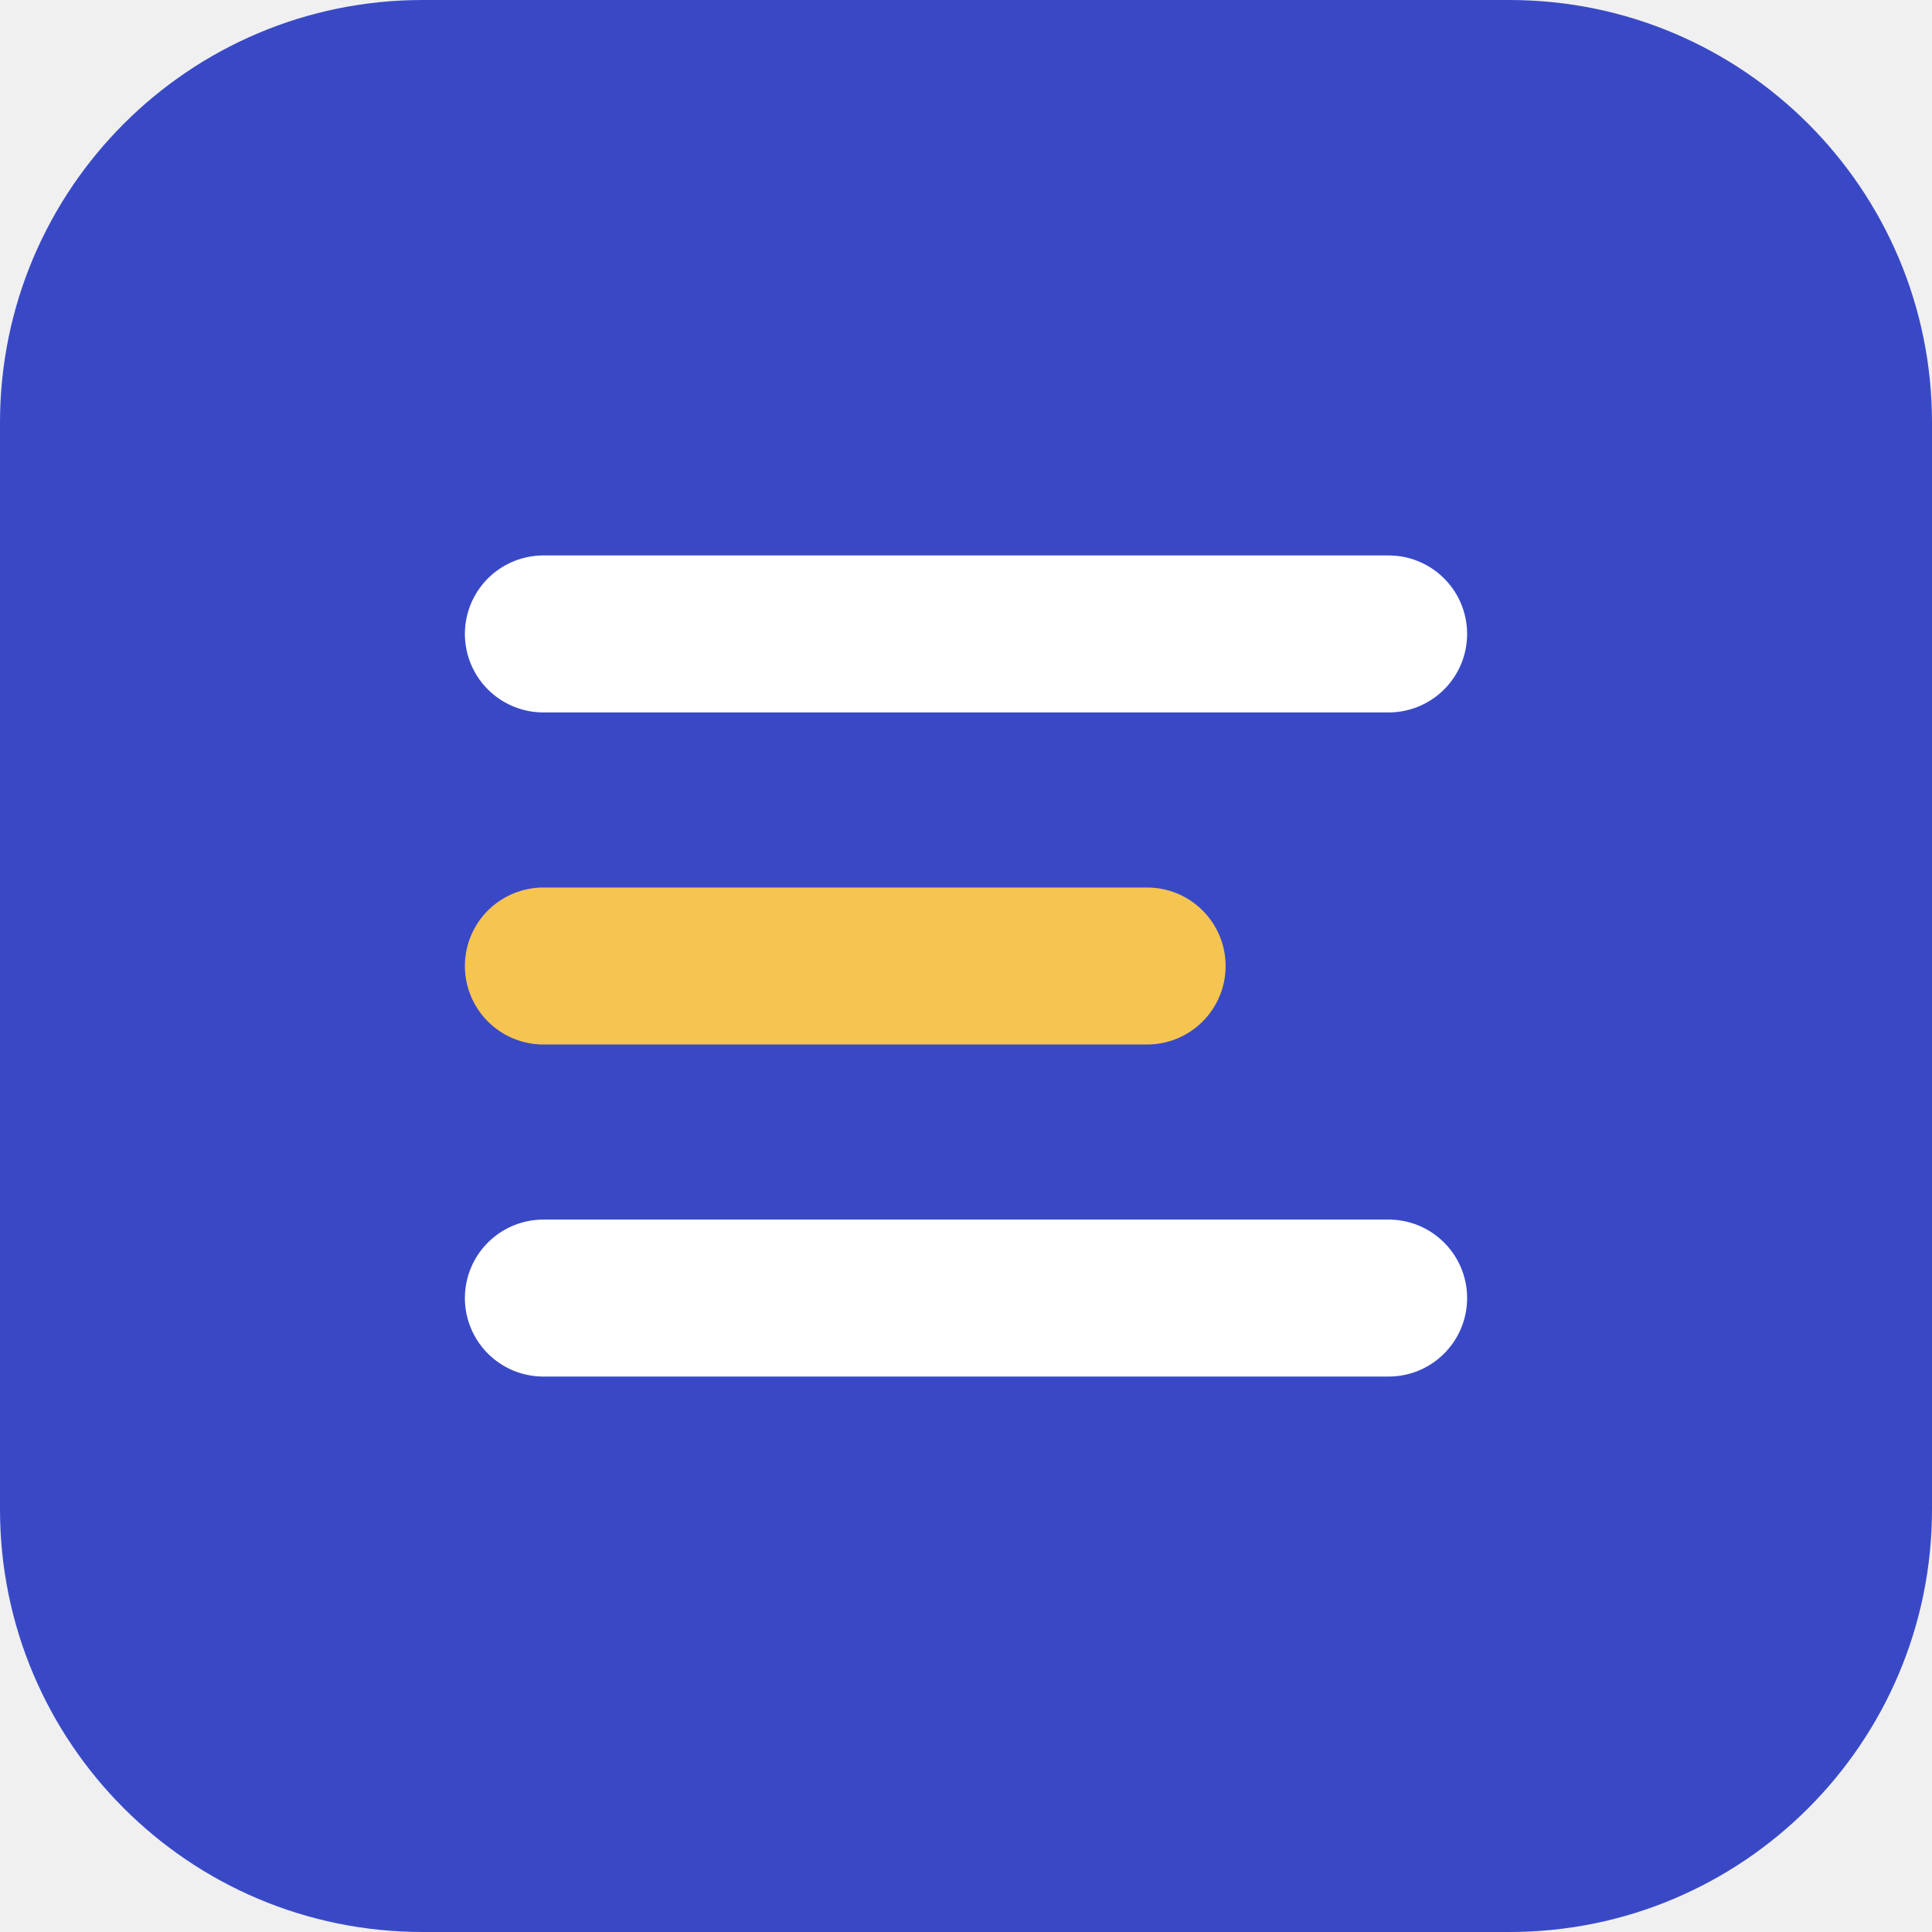
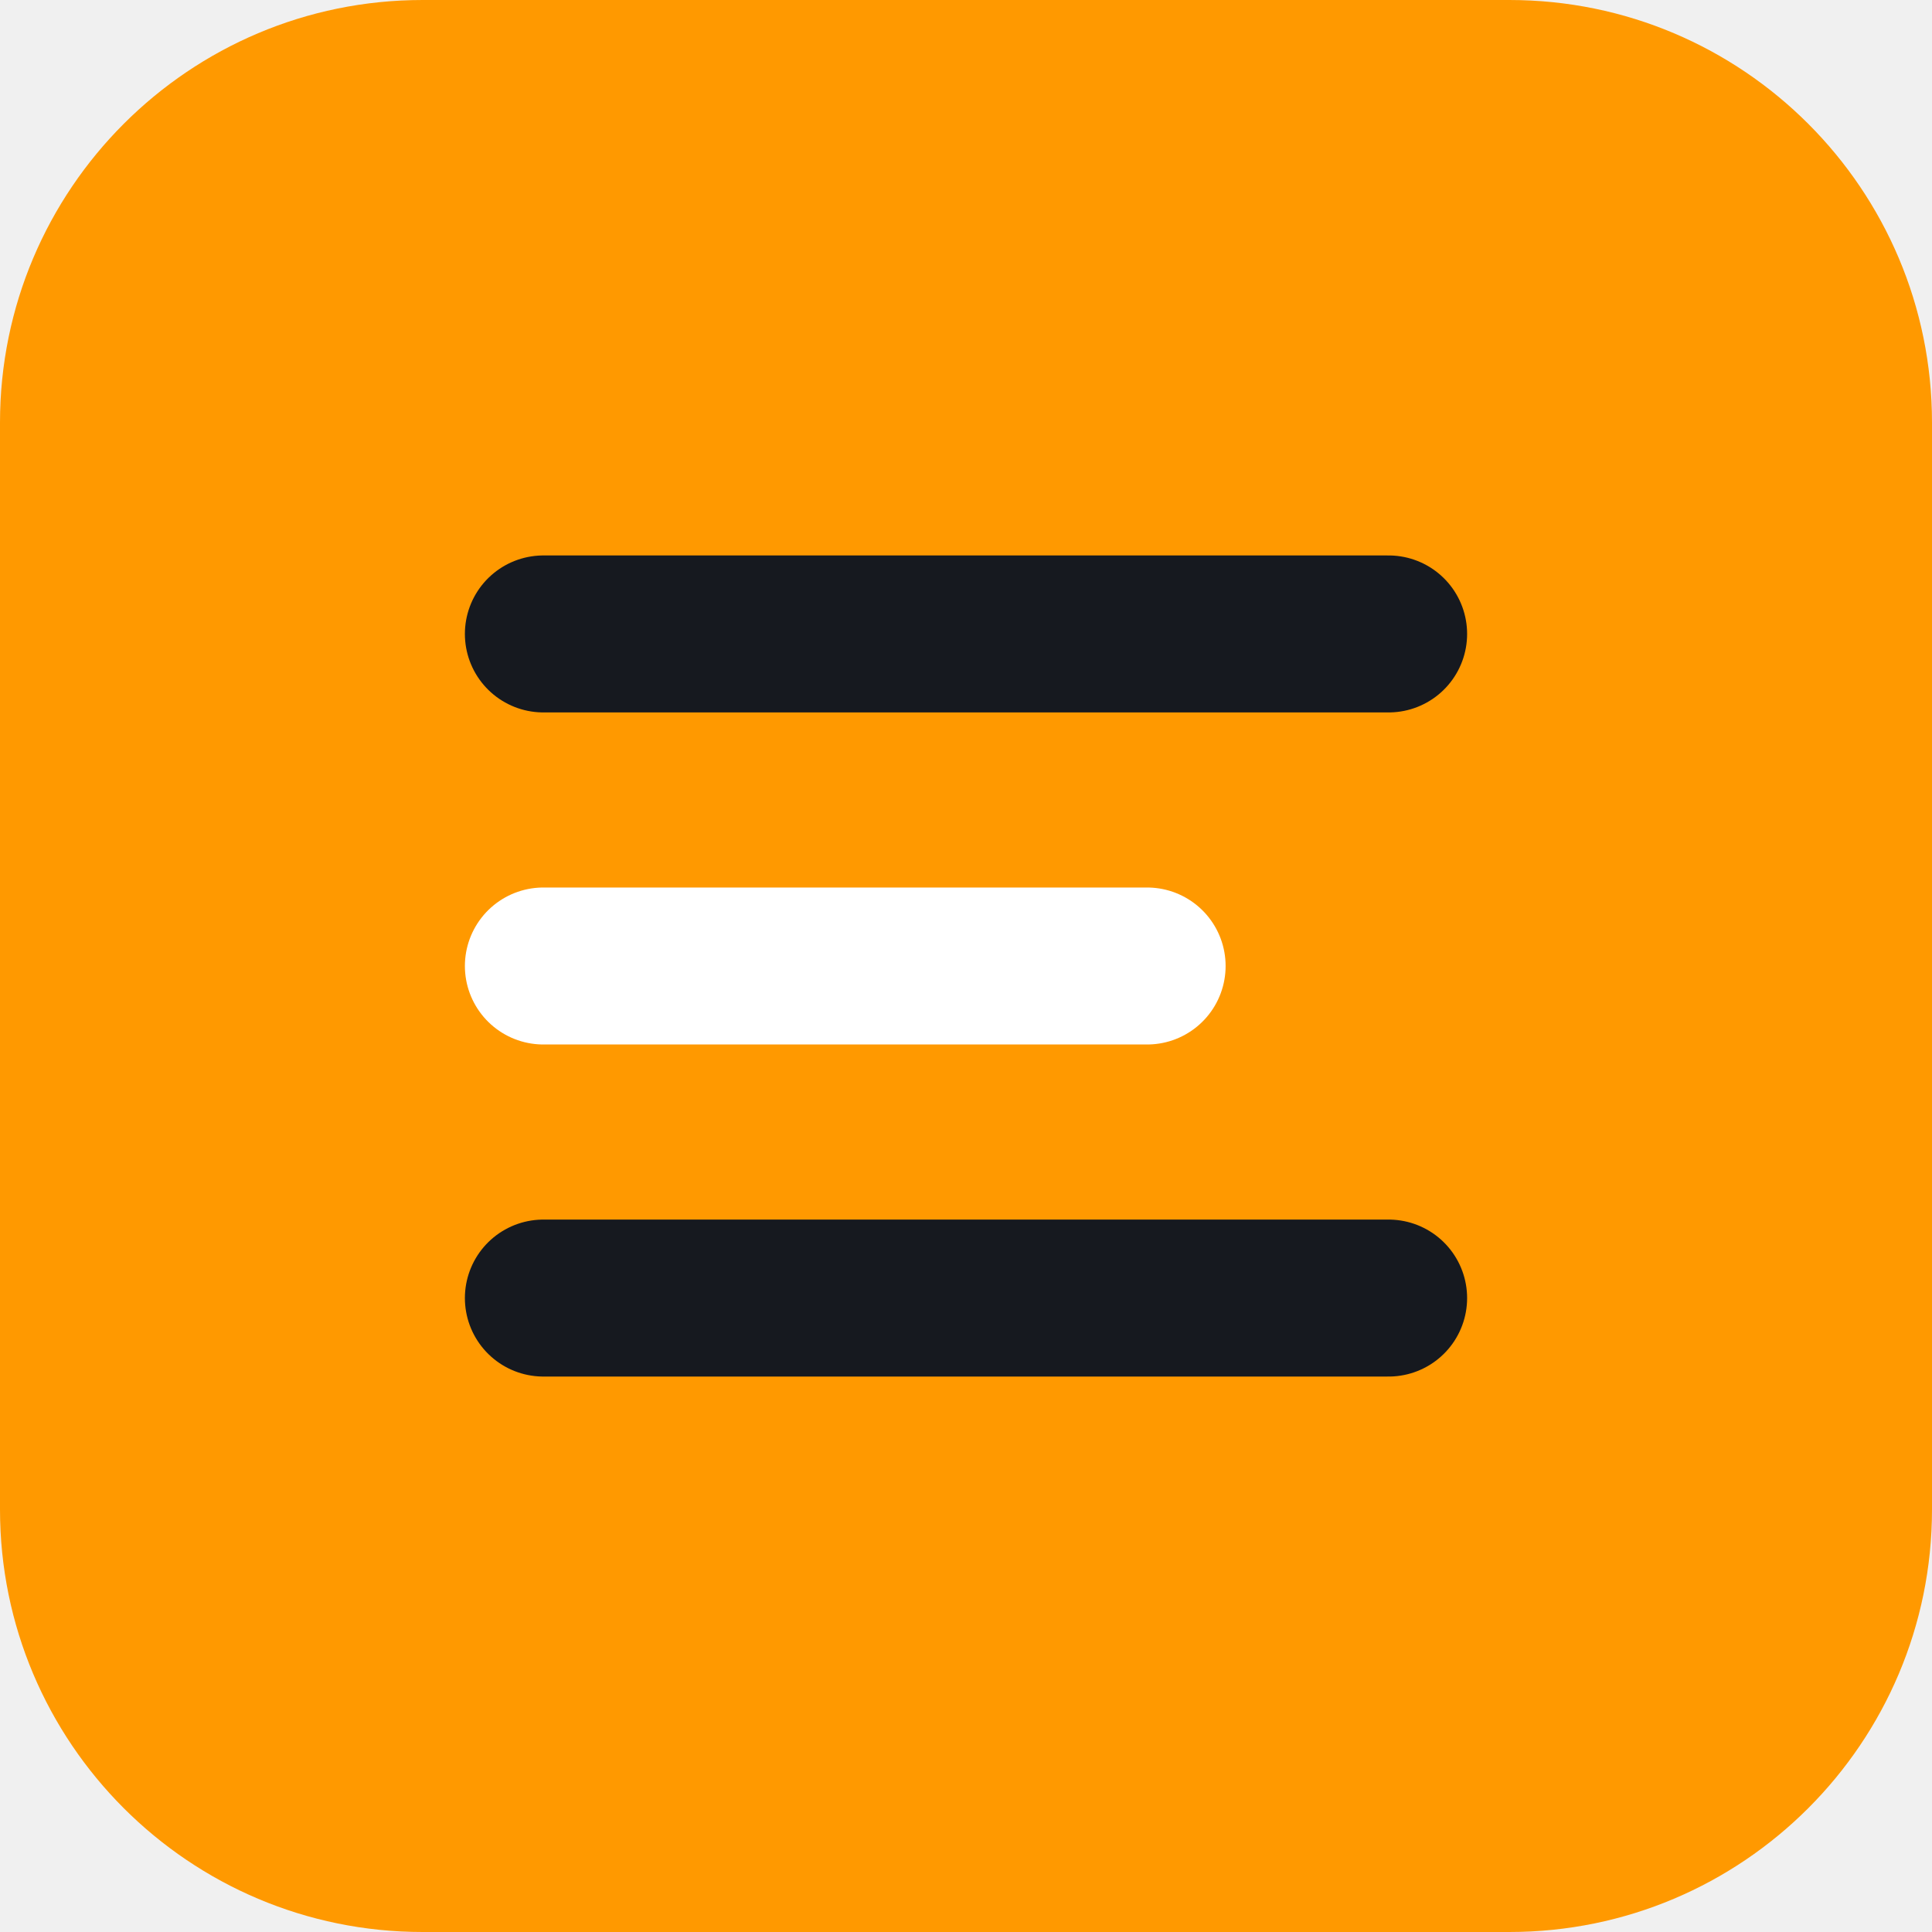
<svg xmlns="http://www.w3.org/2000/svg" width="96" height="96" viewBox="0 0 32 32" role="img" aria-label="aws-analyzer">
-   <rect width="32" height="32" rx="7" fill="#3949c6" />
-   <path d="M9 10.5h14M9 21.5h14" fill="none" stroke="#fff" stroke-width="2.6" stroke-linecap="round" />
-   <path d="M9 16h10" fill="none" stroke="#f5c451" stroke-width="2.6" stroke-linecap="round" />
+   <rect width="32" height="32" rx="7" fill="#ff9900" />
+   <path d="M9 10.5h14M9 21.5h14" fill="none" stroke="#16191f" stroke-width="2.6" stroke-linecap="round" />
+   <path d="M9 16h10" fill="none" stroke="#ffffff" stroke-width="2.6" stroke-linecap="round" />
</svg>
